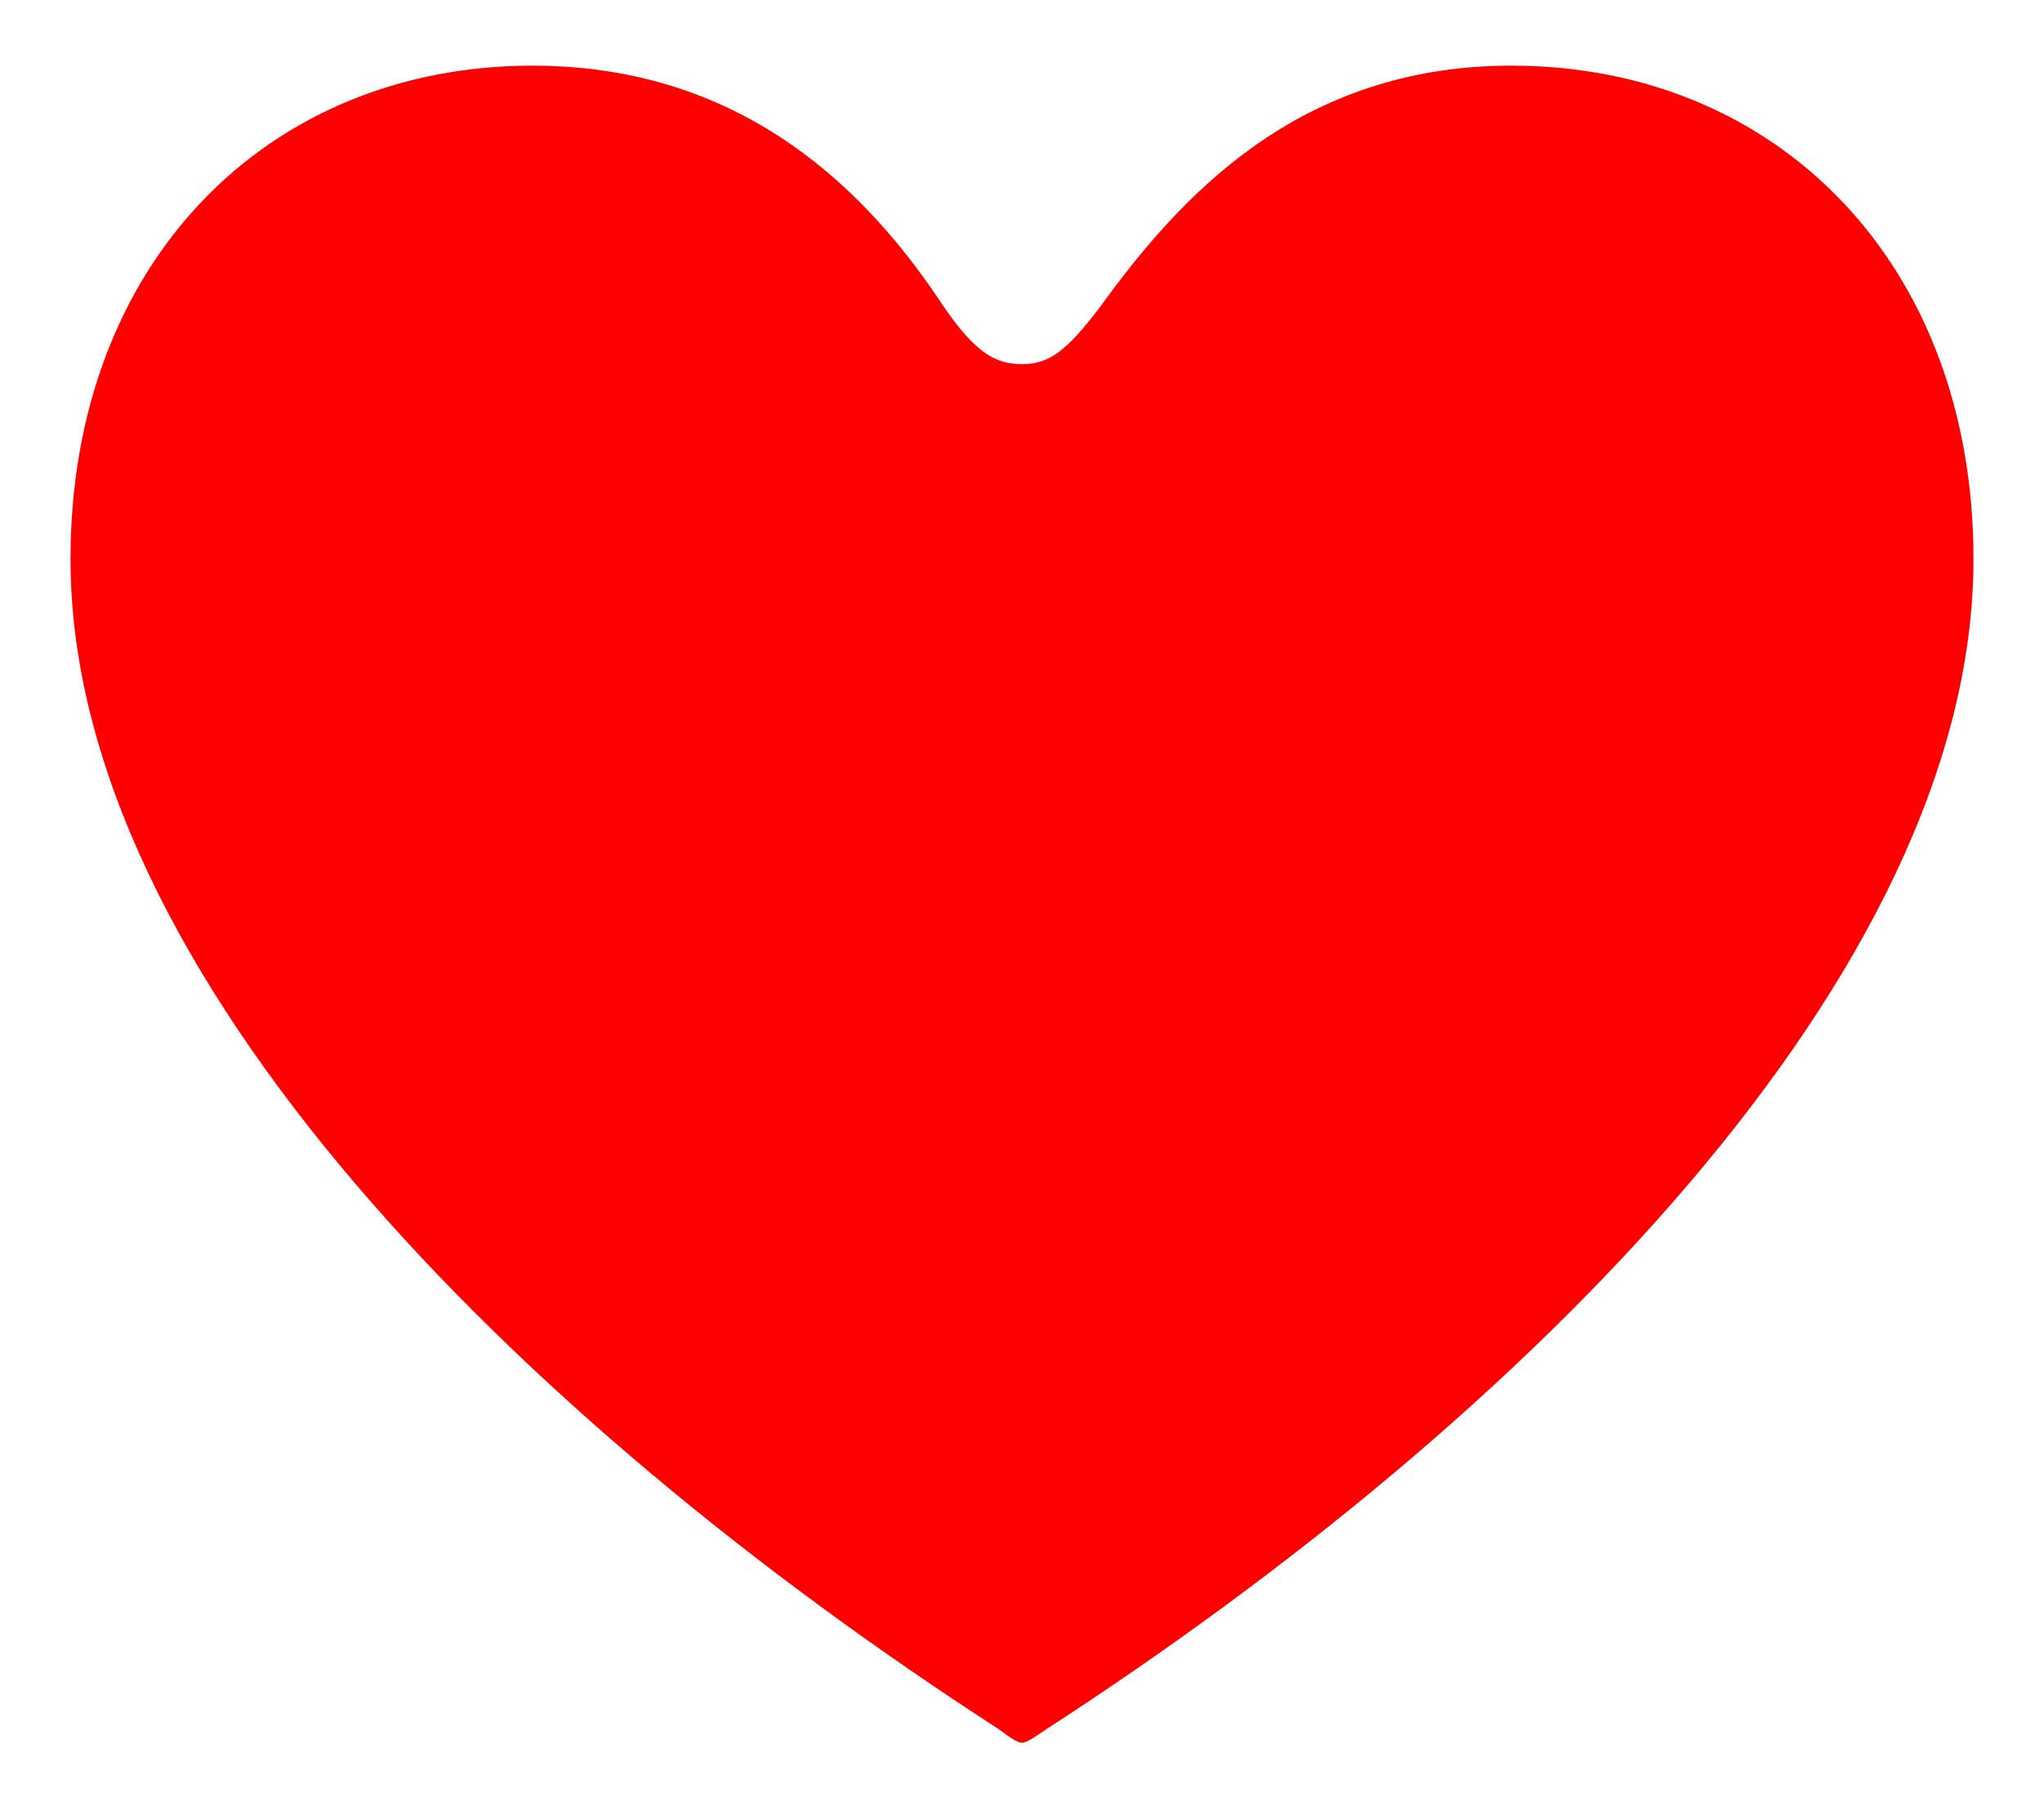
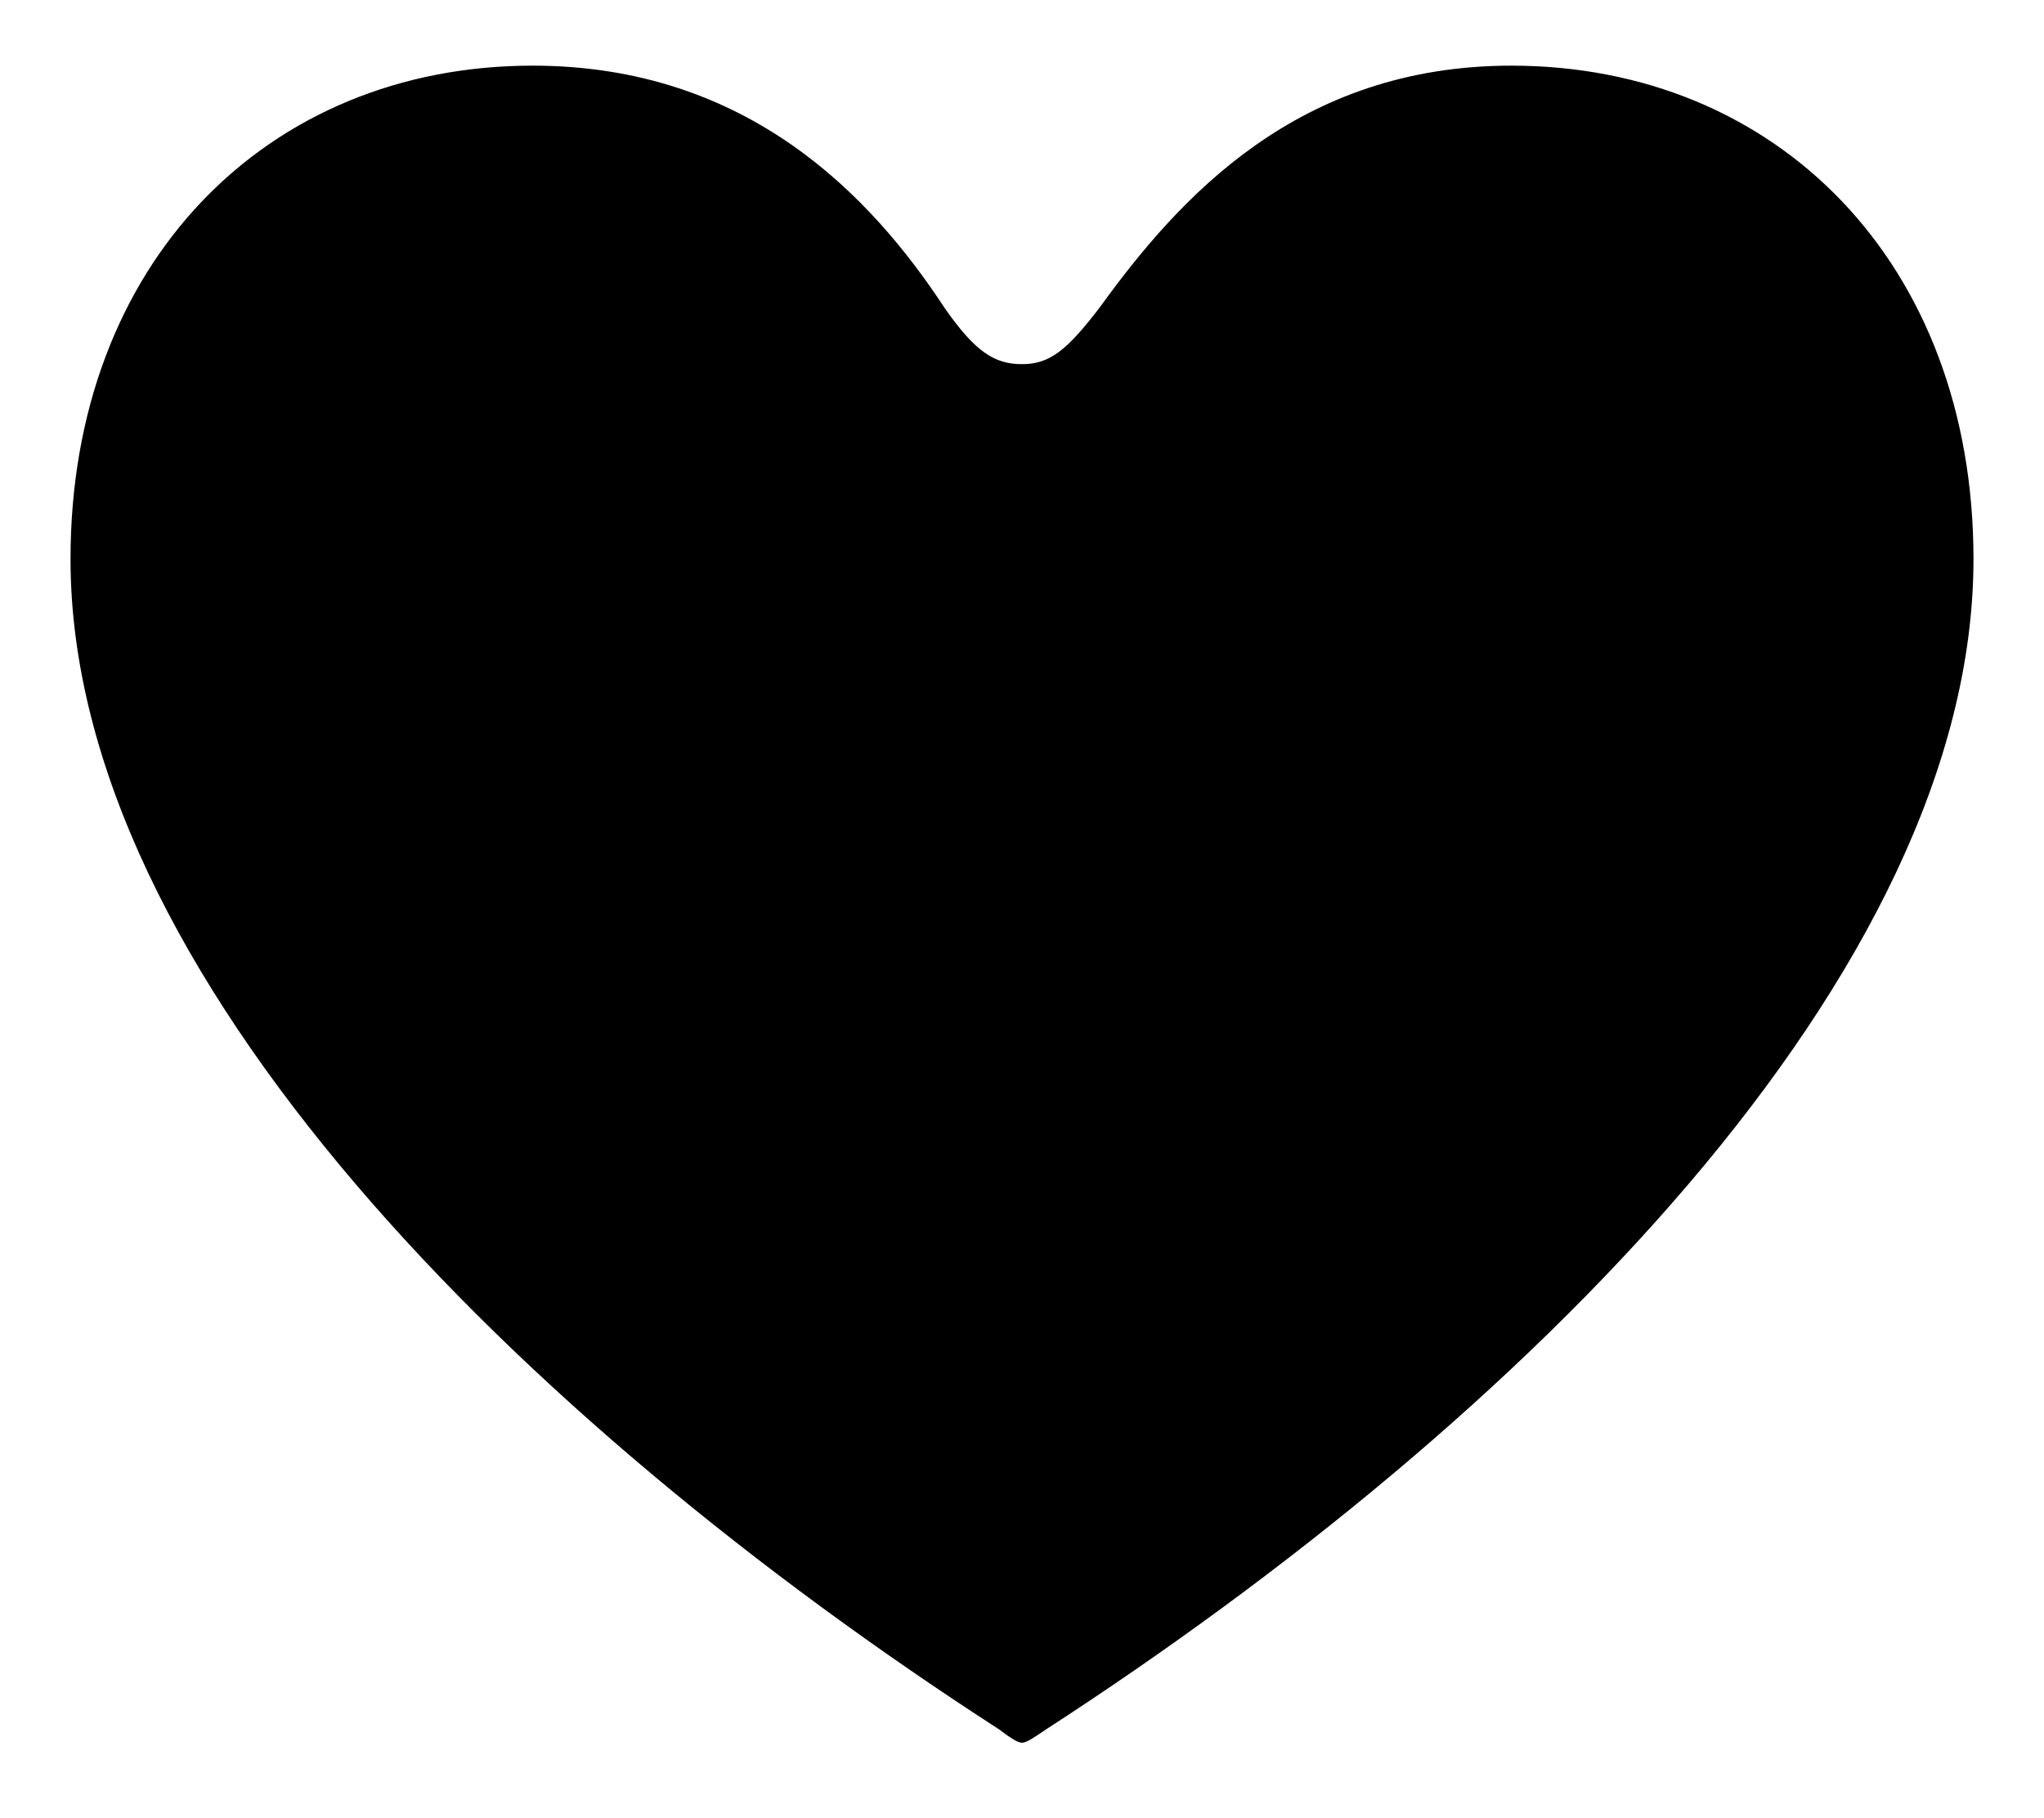
- <svg xmlns="http://www.w3.org/2000/svg" width="18" height="16" viewBox="0 0 18 16" fill="none">
-   <path fill-rule="evenodd" clip-rule="evenodd" d="M9 15.343C8.96 15.343 8.889 15.294 8.799 15.226C4.579 12.5 0.621 8.569 0.621 4.922C0.621 2.314 2.353 0.578 4.69 0.578C6.583 0.578 7.671 1.726 8.315 2.706C8.587 3.098 8.758 3.206 9 3.206C9.242 3.206 9.393 3.088 9.685 2.706C10.38 1.745 11.427 0.578 13.31 0.578C15.646 0.578 17.379 2.314 17.379 4.922C17.379 8.569 13.421 12.5 9.211 15.226C9.111 15.294 9.04 15.343 9 15.343Z" fill="red" />
+ <svg xmlns="http://www.w3.org/2000/svg" width="18" height="16" viewBox="0 0 18 16">
+   <path fill-rule="evenodd" clip-rule="evenodd" d="M9 15.343C8.96 15.343 8.889 15.294 8.799 15.226C4.579 12.5 0.621 8.569 0.621 4.922C0.621 2.314 2.353 0.578 4.69 0.578C6.583 0.578 7.671 1.726 8.315 2.706C8.587 3.098 8.758 3.206 9 3.206C9.242 3.206 9.393 3.088 9.685 2.706C10.38 1.745 11.427 0.578 13.31 0.578C15.646 0.578 17.379 2.314 17.379 4.922C17.379 8.569 13.421 12.5 9.211 15.226C9.111 15.294 9.04 15.343 9 15.343Z" />
</svg>
